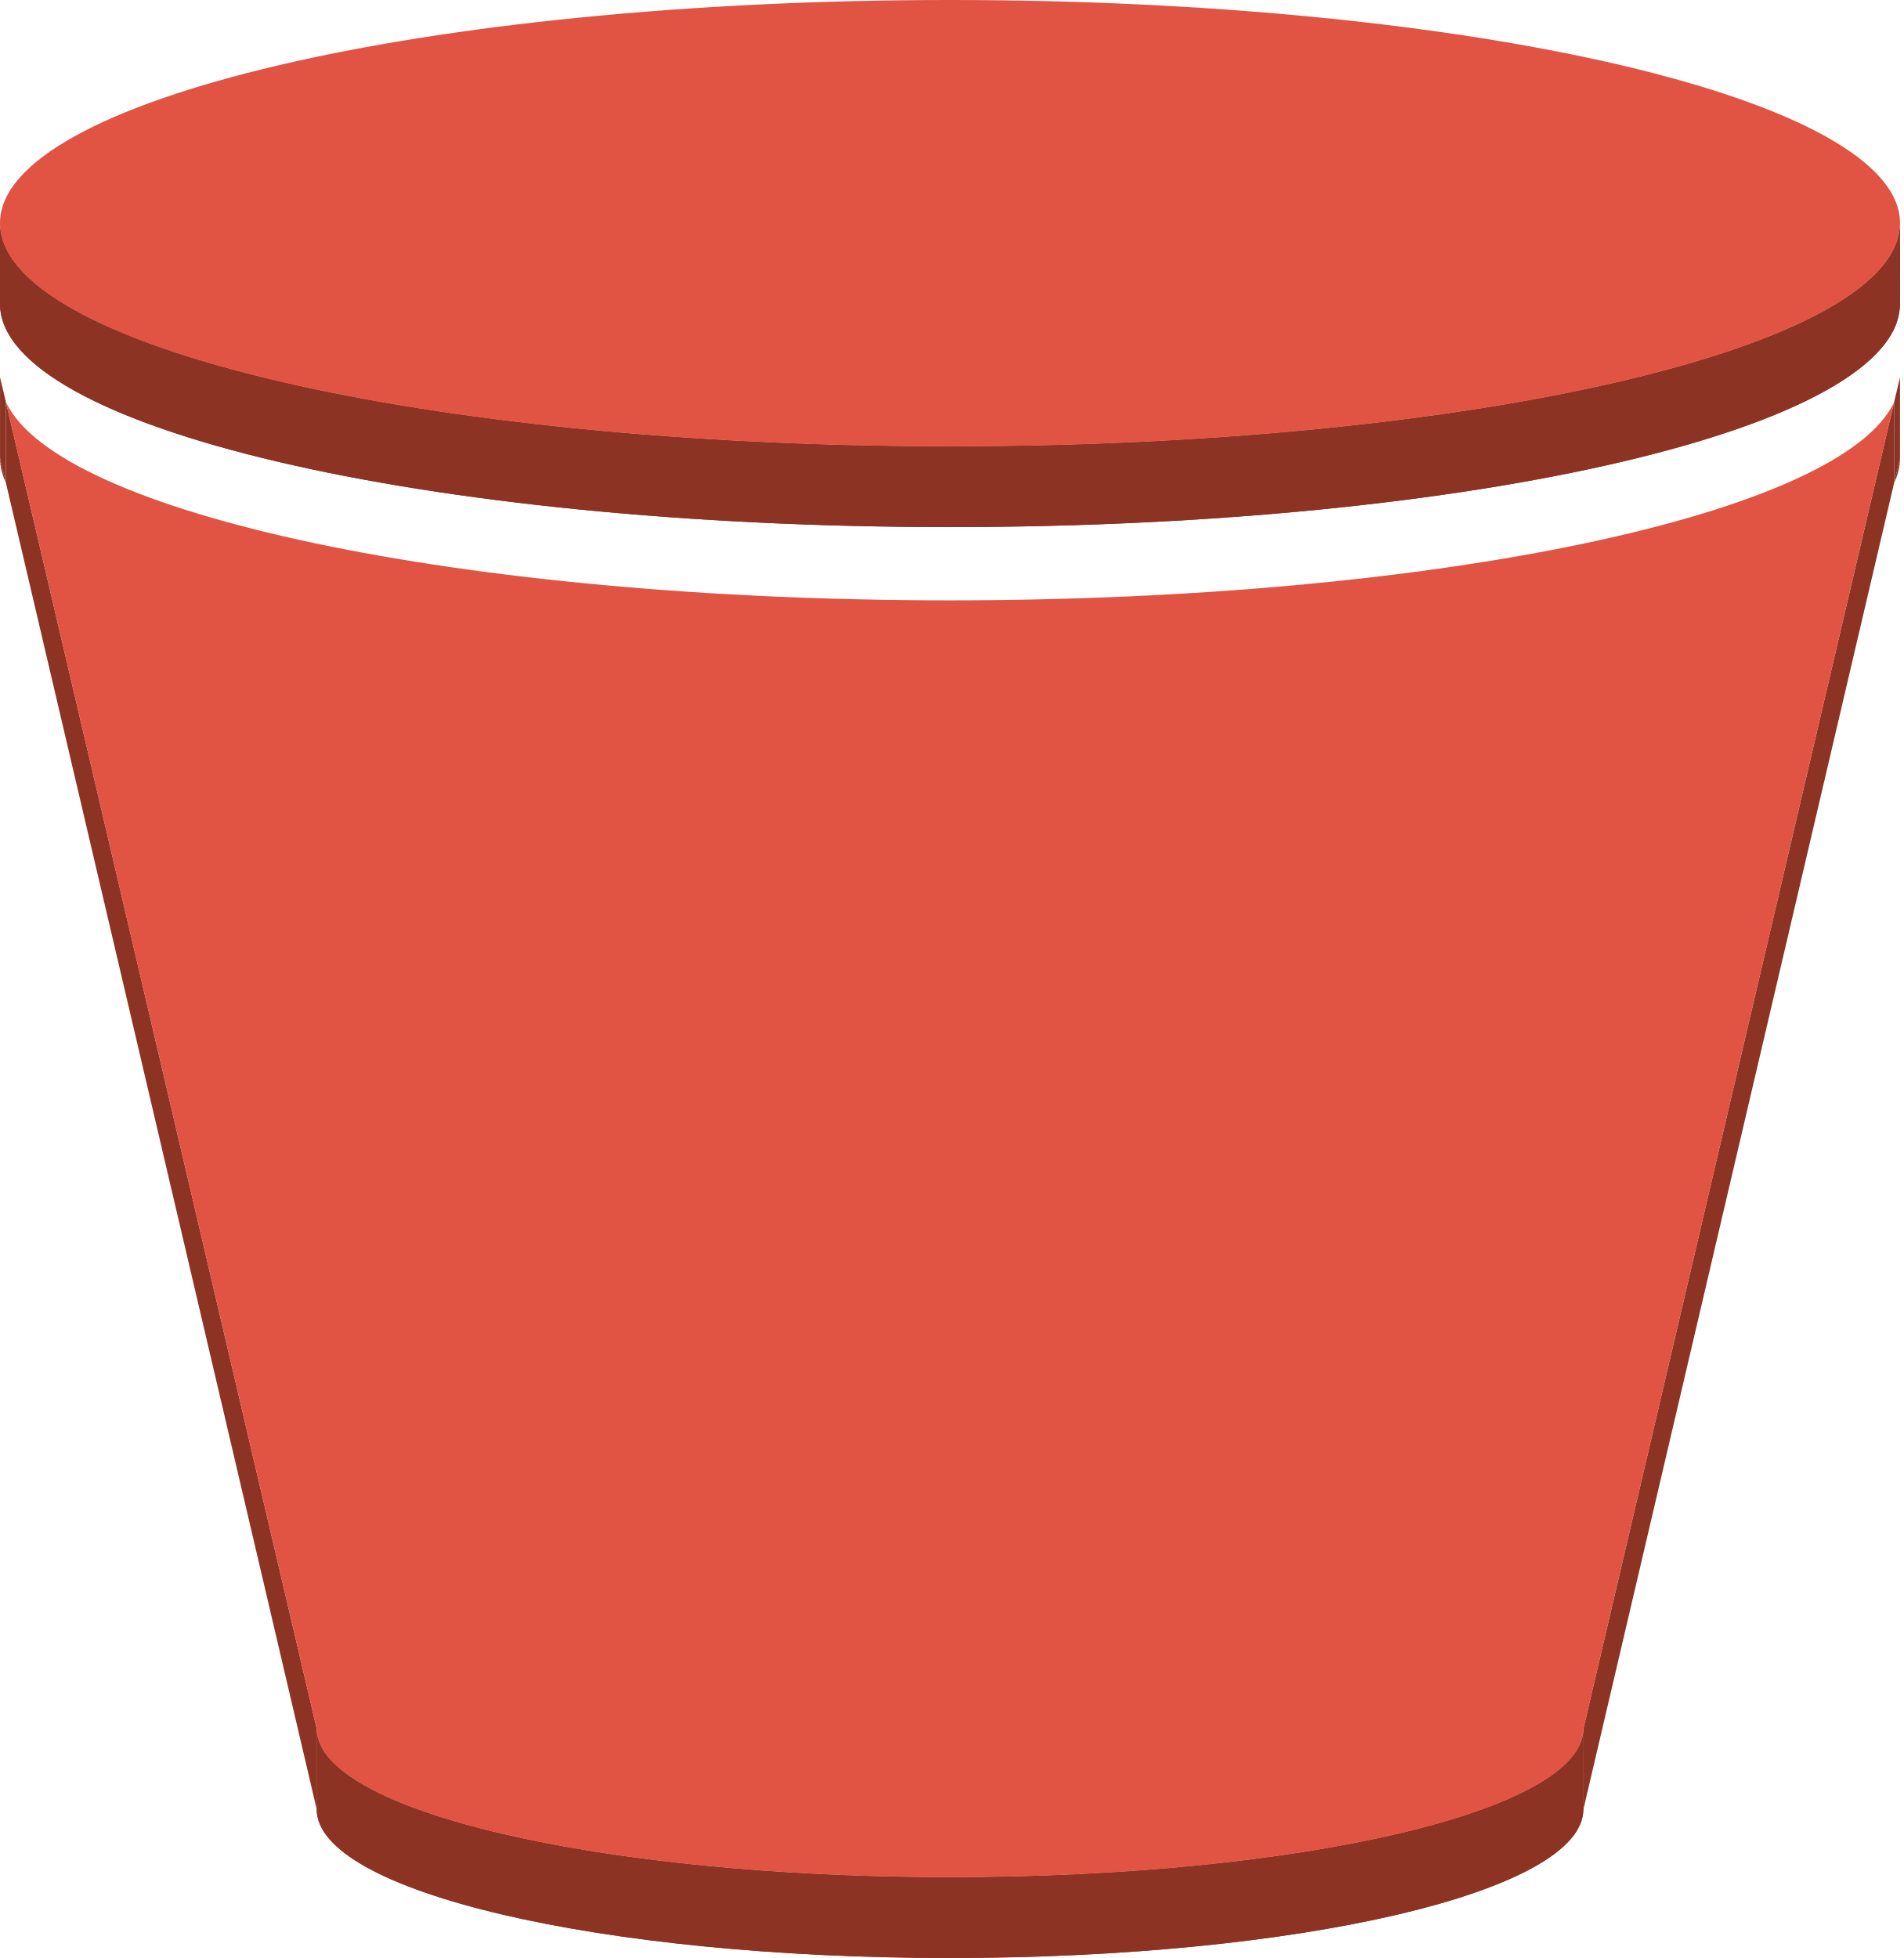
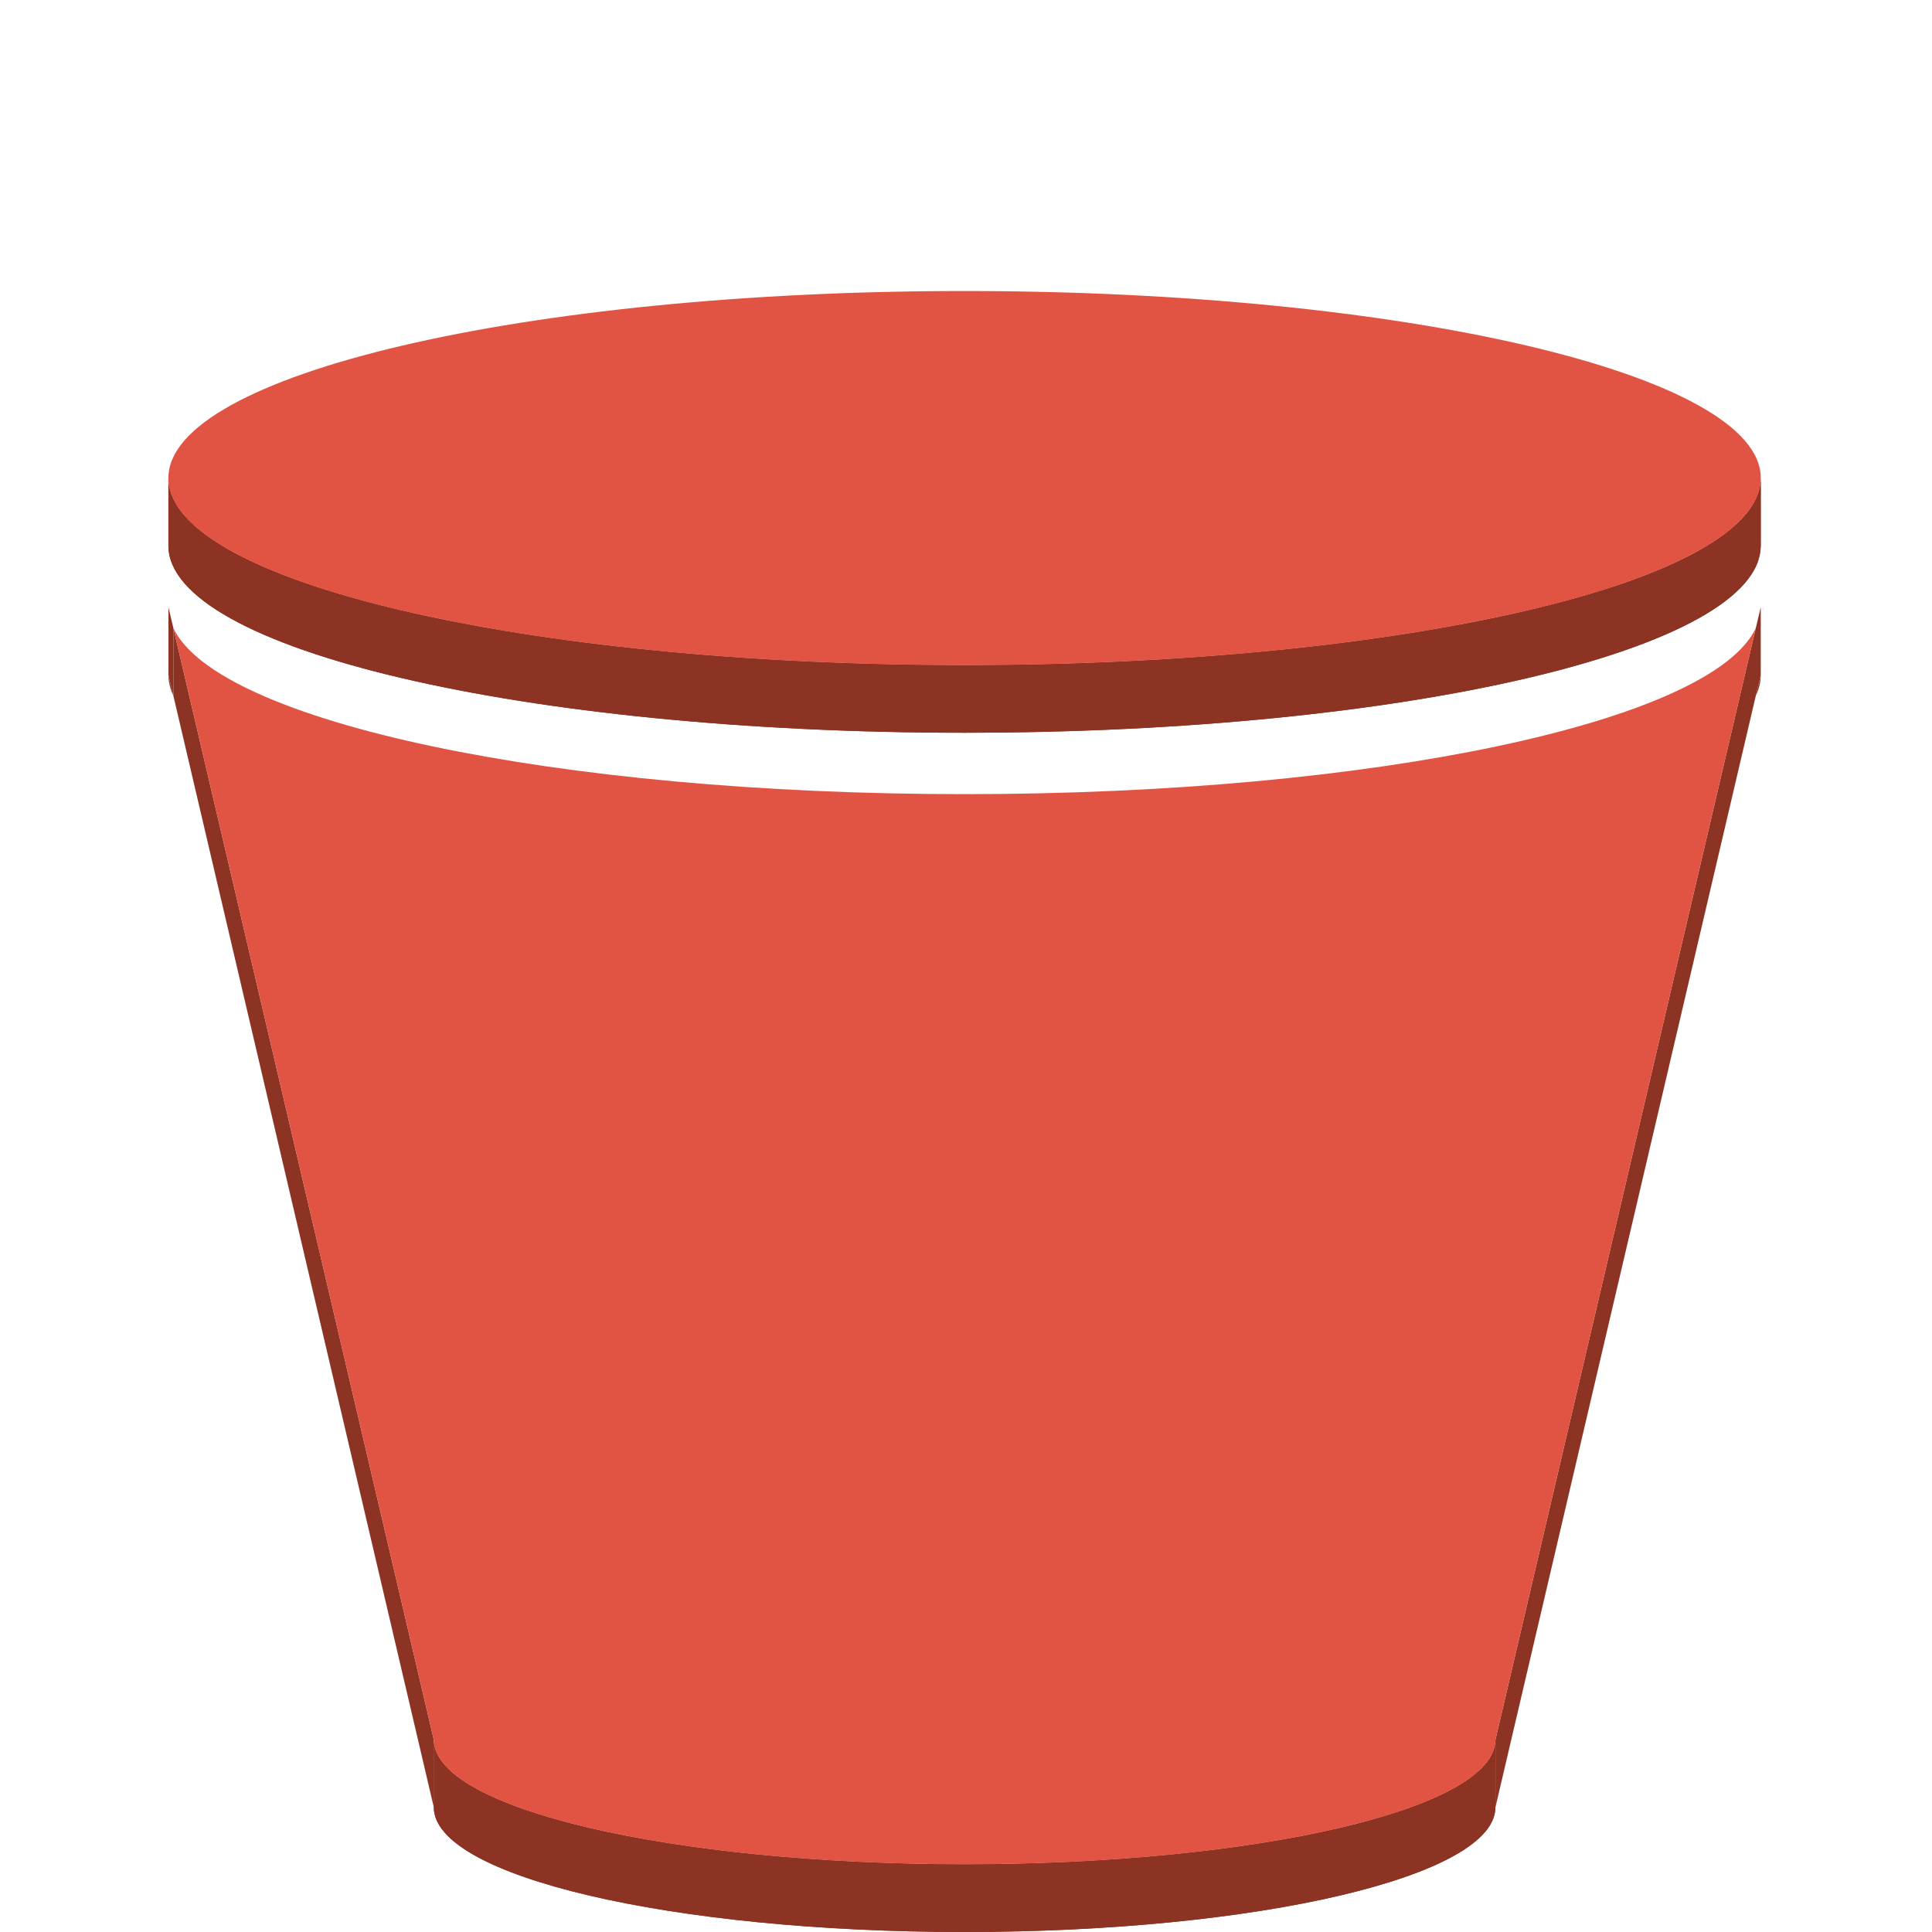
- <svg xmlns="http://www.w3.org/2000/svg" xmlns:xlink="http://www.w3.org/1999/xlink" width="54.815" height="56.388">
-   <g id="Layer_1" transform="translate(-22.641 -21.806)">
-     <g id="g5" enable-background="new">
-       <path d="m22.812 35.714c-.107-.234-.17-.475-.17-.715l.17 .715z" id="path7" fill="#8c3323" />
-       <path d="m77.188 35.714l.17-.715c0 .24-.058 .479-.17 .715z" id="path9" fill="#8c3323" />
-       <polygon points="77.188,33.388 77.358,32.671 77.358,34.999 77.188,35.714" id="polygon11" fill="#8c3323" />
-       <polygon points="22.642,32.671 22.812,33.388 22.812,35.714 22.642,34.999" id="polygon13" fill="#8c3323" />
+ <svg xmlns="http://www.w3.org/2000/svg" xmlns:xlink="http://www.w3.org/1999/xlink" id="svg2" width="30" height="30" viewBox="0 -10 54.815 66.388" version="1.1">
+   <g id="Layer_1" transform="translate(-22.641,-21.806)">
+     <g id="g5" style="enable-background:new;">
+       <path id="path7" fill="#8c3323" d="m22.812,35.714c-0.107-0.234-0.17-0.475-0.17-0.715l0.17,0.715z" />
+       <path id="path9" fill="#8c3323" d="m77.188,35.714,0.17-0.715c0,0.24-0.058,0.479-0.17,0.715z" />
+       <polygon id="polygon11" points="77.358,32.671,77.358,34.999,77.188,35.714,77.188,33.388" fill="#8c3323" />
+       <polygon id="polygon13" points="22.812,33.388,22.812,35.714,22.642,34.999,22.642,32.671" fill="#8c3323" />
      <defs id="defs15">
-         <path id="SVGID_1_" d="m77.358 28.229v2.327c0 3.561-12.25 6.429-27.363 6.429-15.105 0-27.354-2.868-27.354-6.429v-2.327c0 3.562 12.248 6.431 27.354 6.431 15.113 0 27.363-2.868 27.363-6.431z" />
+         <path id="SVGID_1_" d="m77.358,28.229v2.327c0,3.561-12.25,6.429-27.363,6.429-15.105,0-27.354-2.868-27.354-6.429v-2.327c0,3.562,12.248,6.431,27.354,6.431,15.113,0,27.363-2.868,27.363-6.431z" />
      </defs>
-       <use xlink:href="#SVGID_1_" overflow="visible" id="use18" width="100" height="100" fill="#8c3323" />
+       <use id="use18" xlink:href="#SVGID_1_" height="100" width="100" y="0" x="0" overflow="visible" fill="#8c3323" />
      <clipPath id="SVGID_2_">
-         <use xlink:href="#SVGID_1_" overflow="visible" id="use21" width="100" height="100" />
+         <use id="use21" xlink:href="#SVGID_1_" height="100" width="100" y="0" x="0" overflow="visible" />
      </clipPath>
-       <g clip-path="url(#SVGID_2_)" id="g23" fill="#8c3323" enable-background="new">
-         <path d="m77.358 28.229v2.327l-.023 .251v-2.324l.023-.254" id="path25" />
-         <path d="m77.335 28.483v2.324l-.076 .295v-2.328l.076-.291" id="path27" />
-         <path d="m77.259 28.774v2.328c-.045 .133-.111 .267-.193 .399v-2.325c.081-.13 .148-.265 .193-.402" id="path29" />
-         <path d="m77.065 29.177v2.325c-1.943 3.112-13.32 5.483-27.07 5.483-15.105 0-27.354-2.868-27.354-6.429v-2.327c0 3.562 12.248 6.431 27.354 6.431 13.75 0 25.127-2.372 27.07-5.483" id="path31" />
+       <g id="g23" style="enable-background:new;" fill="#8c3323" clip-path="url(#SVGID_2_)">
+         <path id="path25" d="m77.358,28.229v2.327l-0.023,0.251v-2.324l0.023-0.254" />
+         <path id="path27" d="m77.335,28.483v2.324l-0.076,0.295v-2.328l0.076-0.291" />
+         <path id="path29" d="m77.259,28.774v2.328c-0.045,0.133-0.111,0.267-0.193,0.399v-2.325c0.081-0.13,0.148-0.265,0.193-0.402" />
+         <path id="path31" d="m77.065,29.177v2.325c-1.943,3.112-13.32,5.483-27.07,5.483-15.105,0-27.354-2.868-27.354-6.429v-2.327c0,3.562,12.248,6.431,27.354,6.431,13.75,0,25.127-2.372,27.07-5.483" />
      </g>
-       <path d="m49.995 21.806c15.113 0 27.363 2.877 27.363 6.424 0 3.562-12.25 6.431-27.363 6.431-15.105 0-27.354-2.868-27.354-6.431 .001-3.547 12.249-6.424 27.354-6.424z" id="path33" fill="#e15343" />
-       <polygon points="68.241,71.587 77.188,33.388 77.188,35.714 68.241,73.909" id="polygon35" fill="#8c3323" />
-       <polygon points="22.812,33.388 31.761,71.587 31.761,73.909 22.812,35.714" id="polygon37" fill="#8c3323" />
+       <path id="path33" fill="#e15343" d="m49.995,21.806c15.113,0,27.363,2.877,27.363,6.424,0,3.562-12.25,6.431-27.363,6.431-15.105,0-27.354-2.868-27.354-6.431,0.001-3.547,12.249-6.424,27.354-6.424z" />
+       <polygon id="polygon35" points="77.188,33.388,77.188,35.714,68.241,73.909,68.241,71.587" fill="#8c3323" />
+       <polygon id="polygon37" points="31.761,71.587,31.761,73.909,22.812,35.714,22.812,33.388" fill="#8c3323" />
      <defs id="defs39">
-         <path id="SVGID_3_" d="m68.241 71.587v2.322c0 2.374-8.166 4.285-18.246 4.285-10.07 0-18.234-1.911-18.234-4.285v-2.322c0 2.372 8.164 4.28 18.234 4.28 10.08 0 18.246-1.908 18.246-4.28z" />
+         <path id="SVGID_3_" d="m68.241,71.587v2.322c0,2.374-8.166,4.285-18.246,4.285-10.07,0-18.234-1.911-18.234-4.285v-2.322c0,2.372,8.164,4.28,18.234,4.28,10.08,0,18.246-1.908,18.246-4.28z" />
      </defs>
-       <use xlink:href="#SVGID_3_" overflow="visible" id="use42" width="100" height="100" fill="#8c3323" />
+       <use id="use42" xlink:href="#SVGID_3_" height="100" width="100" y="0" x="0" overflow="visible" fill="#8c3323" />
      <clipPath id="SVGID_4_">
-         <use xlink:href="#SVGID_3_" overflow="visible" id="use45" width="100" height="100" />
+         <use id="use45" xlink:href="#SVGID_3_" height="100" width="100" y="0" x="0" overflow="visible" />
      </clipPath>
-       <g clip-path="url(#SVGID_4_)" id="g47" fill="#8c3323" enable-background="new">
-         <path d="m68.241 71.587v2.322l-.018 .172v-2.329l.018-.165" id="path49" />
-         <path d="m68.224 71.752v2.329l-.047 .193v-2.325l.047-.197" id="path51" />
-         <path d="m68.177 71.949v2.325l-.131 .268v-2.329l.131-.264" id="path53" />
-         <path d="m68.046 72.213v2.329c-1.295 2.072-8.879 3.652-18.051 3.652-10.07 0-18.234-1.911-18.234-4.285v-2.322c0 2.372 8.164 4.28 18.234 4.28 9.172 0 16.756-1.581 18.051-3.654" id="path55" />
+       <g id="g47" style="enable-background:new;" fill="#8c3323" clip-path="url(#SVGID_4_)">
+         <path id="path49" d="m68.241,71.587v2.322l-0.018,0.172v-2.329l0.018-0.165" />
+         <path id="path51" d="m68.224,71.752v2.329l-0.047,0.193v-2.325l0.047-0.197" />
+         <path id="path53" d="m68.177,71.949v2.325l-0.131,0.268v-2.329l0.131-0.264" />
+         <path id="path55" d="m68.046,72.213v2.329c-1.295,2.072-8.879,3.652-18.051,3.652-10.07,0-18.234-1.911-18.234-4.285v-2.322c0,2.372,8.164,4.28,18.234,4.28,9.172,0,16.756-1.581,18.051-3.654" />
      </g>
-       <path d="m49.995 39.095c14.088 0 25.684-2.49 27.193-5.707l-8.947 38.199c0 2.372-8.166 4.28-18.246 4.28-10.07 0-18.234-1.908-18.234-4.28l-8.949-38.199c1.511 3.216 13.105 5.707 27.183 5.707z" id="path57" fill="#e15343" />
+       <path id="path57" fill="#e15343" d="m49.995,39.095c14.088,0,25.684-2.49,27.193-5.707l-8.947,38.199c0,2.372-8.166,4.28-18.246,4.28-10.07,0-18.234-1.908-18.234-4.28l-8.949-38.199c1.511,3.216,13.105,5.707,27.183,5.707z" />
    </g>
-     <path d="m77.42 32.668l.036 .109-.014-.063-.022-.046z" id="path59" fill="#146eb4" />
-     <path d="m77.391 32.579l-.059-.201 .059 .201z" id="path61" fill="#146eb4" />
+     <path id="path59" fill="#146eb4" d="m77.42,32.668,0.036,0.109-0.014-0.063-0.022-0.046z" />
+     <path id="path61" fill="#146eb4" d="m77.391,32.579-0.059-0.201,0.059,0.201z" />
  </g>
</svg>
